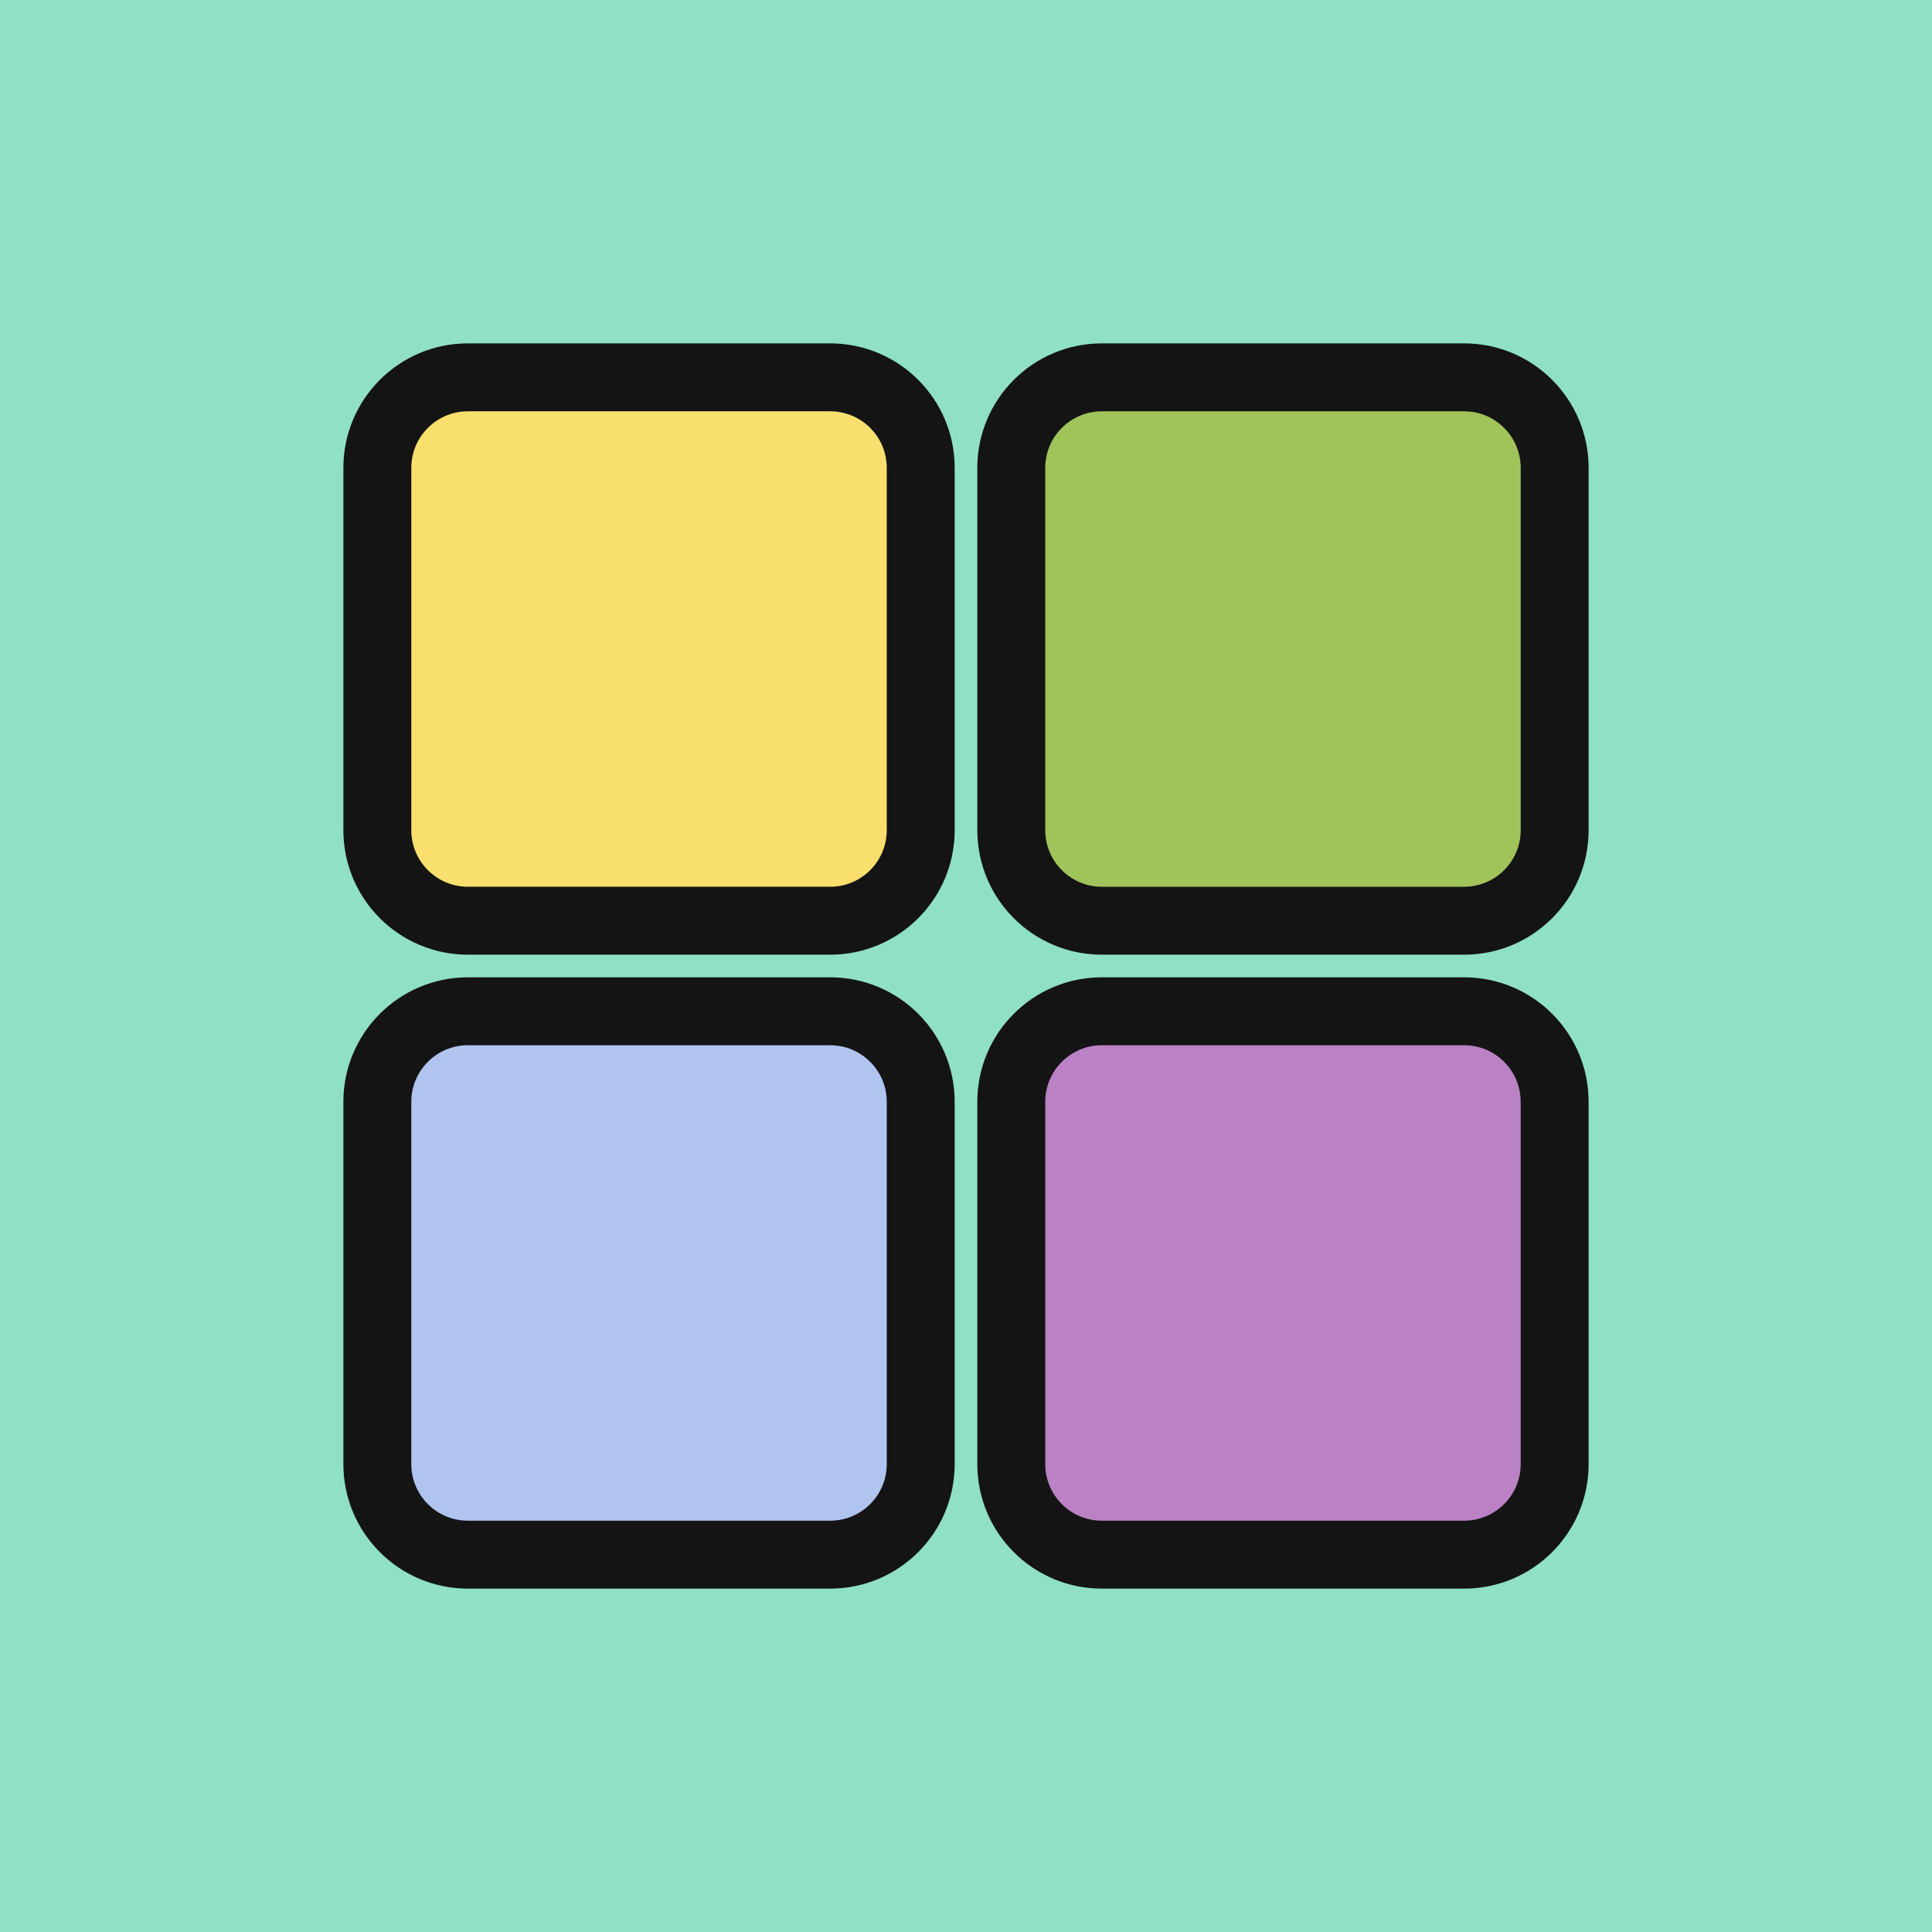
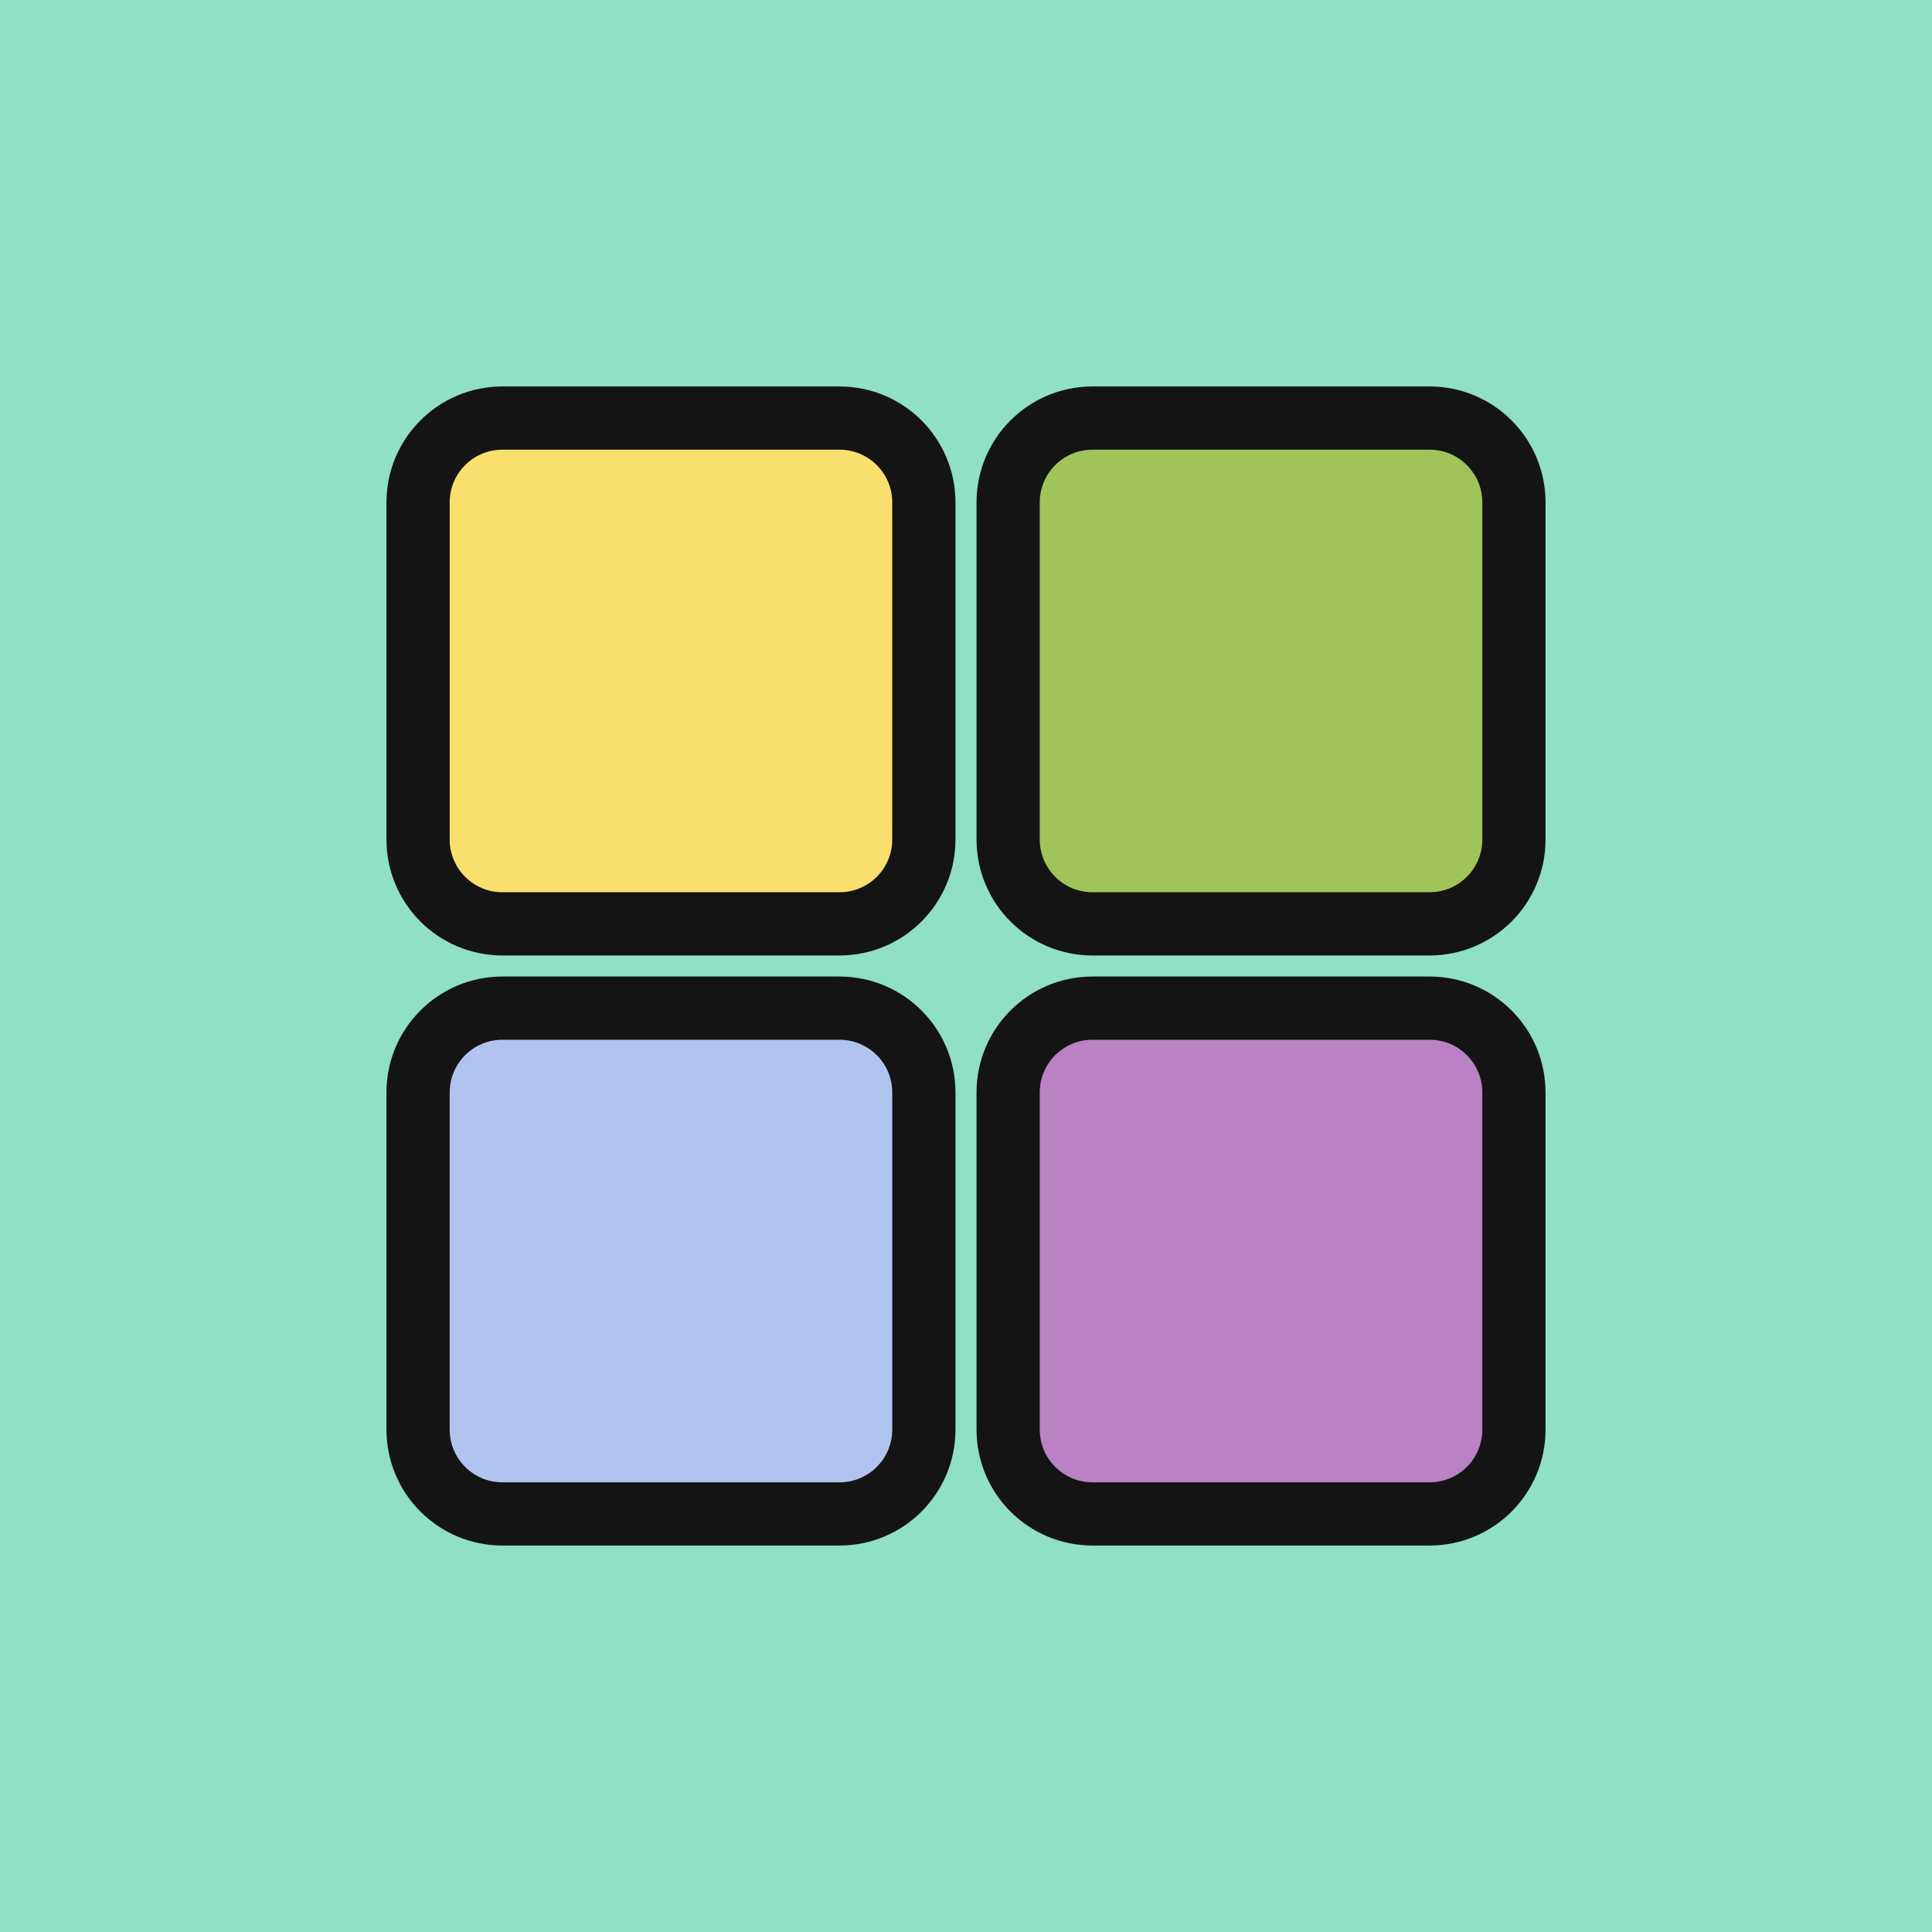
<svg xmlns="http://www.w3.org/2000/svg" viewBox="0 0 256 256">
  <rect width="256" height="256" fill="#8fe0c4" />
-   <rect x="50" y="50" width="72" height="72" rx="12" fill="#f9df6d" stroke="#141414" stroke-width="9" stroke-linejoin="round" stroke-linecap="round" />
-   <rect x="134" y="50" width="72" height="72" rx="12" fill="#a0c35a" stroke="#141414" stroke-width="9" stroke-linejoin="round" stroke-linecap="round" />
-   <rect x="50" y="134" width="72" height="72" rx="12" fill="#b0c4ef" stroke="#141414" stroke-width="9" stroke-linejoin="round" stroke-linecap="round" />
-   <rect x="134" y="134" width="72" height="72" rx="12" fill="#ba81c5" stroke="#141414" stroke-width="9" stroke-linejoin="round" stroke-linecap="round" />
+   <g transform="translate(128 128) scale(0.9308) translate(-128.00 -128.00)">
+     <rect x="50" y="50" width="72" height="72" rx="12" fill="#f9df6d" stroke="#141414" stroke-width="9" stroke-linejoin="round" stroke-linecap="round" />
+     <rect x="134" y="50" width="72" height="72" rx="12" fill="#a0c35a" stroke="#141414" stroke-width="9" stroke-linejoin="round" stroke-linecap="round" />
+     <rect x="50" y="134" width="72" height="72" rx="12" fill="#b0c4ef" stroke="#141414" stroke-width="9" stroke-linejoin="round" stroke-linecap="round" />
+     <rect x="134" y="134" width="72" height="72" rx="12" fill="#ba81c5" stroke="#141414" stroke-width="9" stroke-linejoin="round" stroke-linecap="round" />
+   </g>
</svg>
